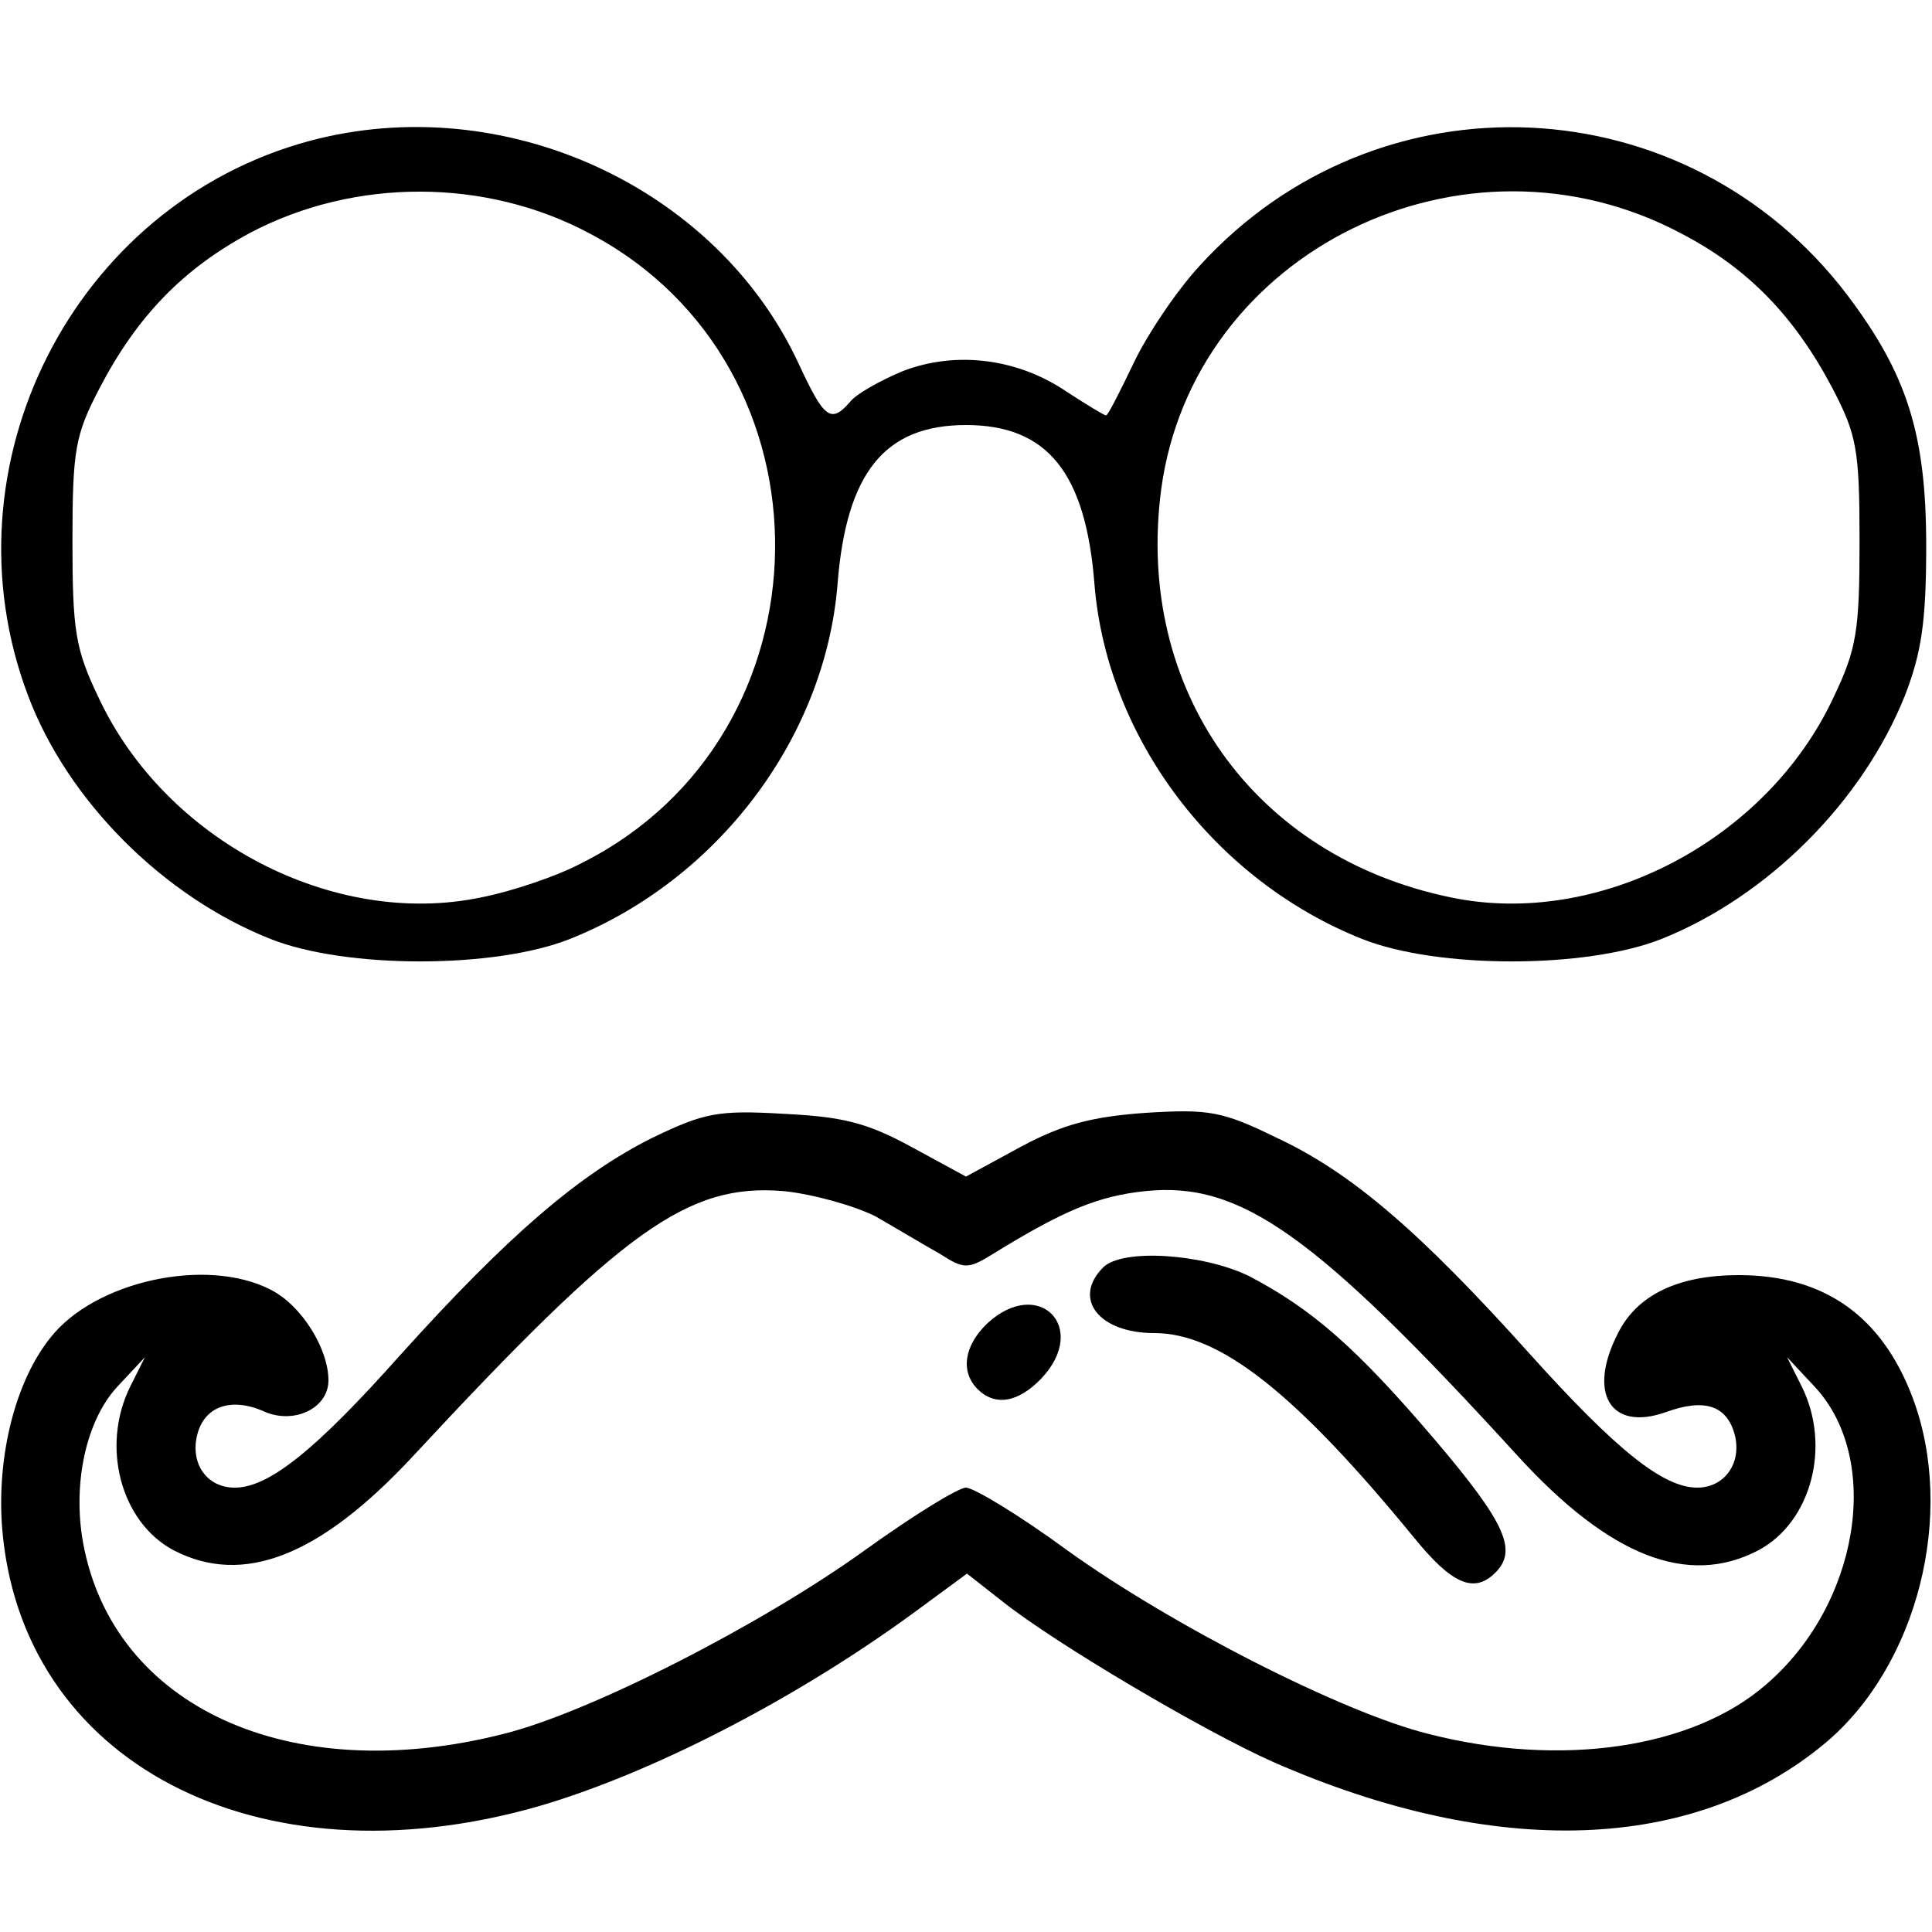
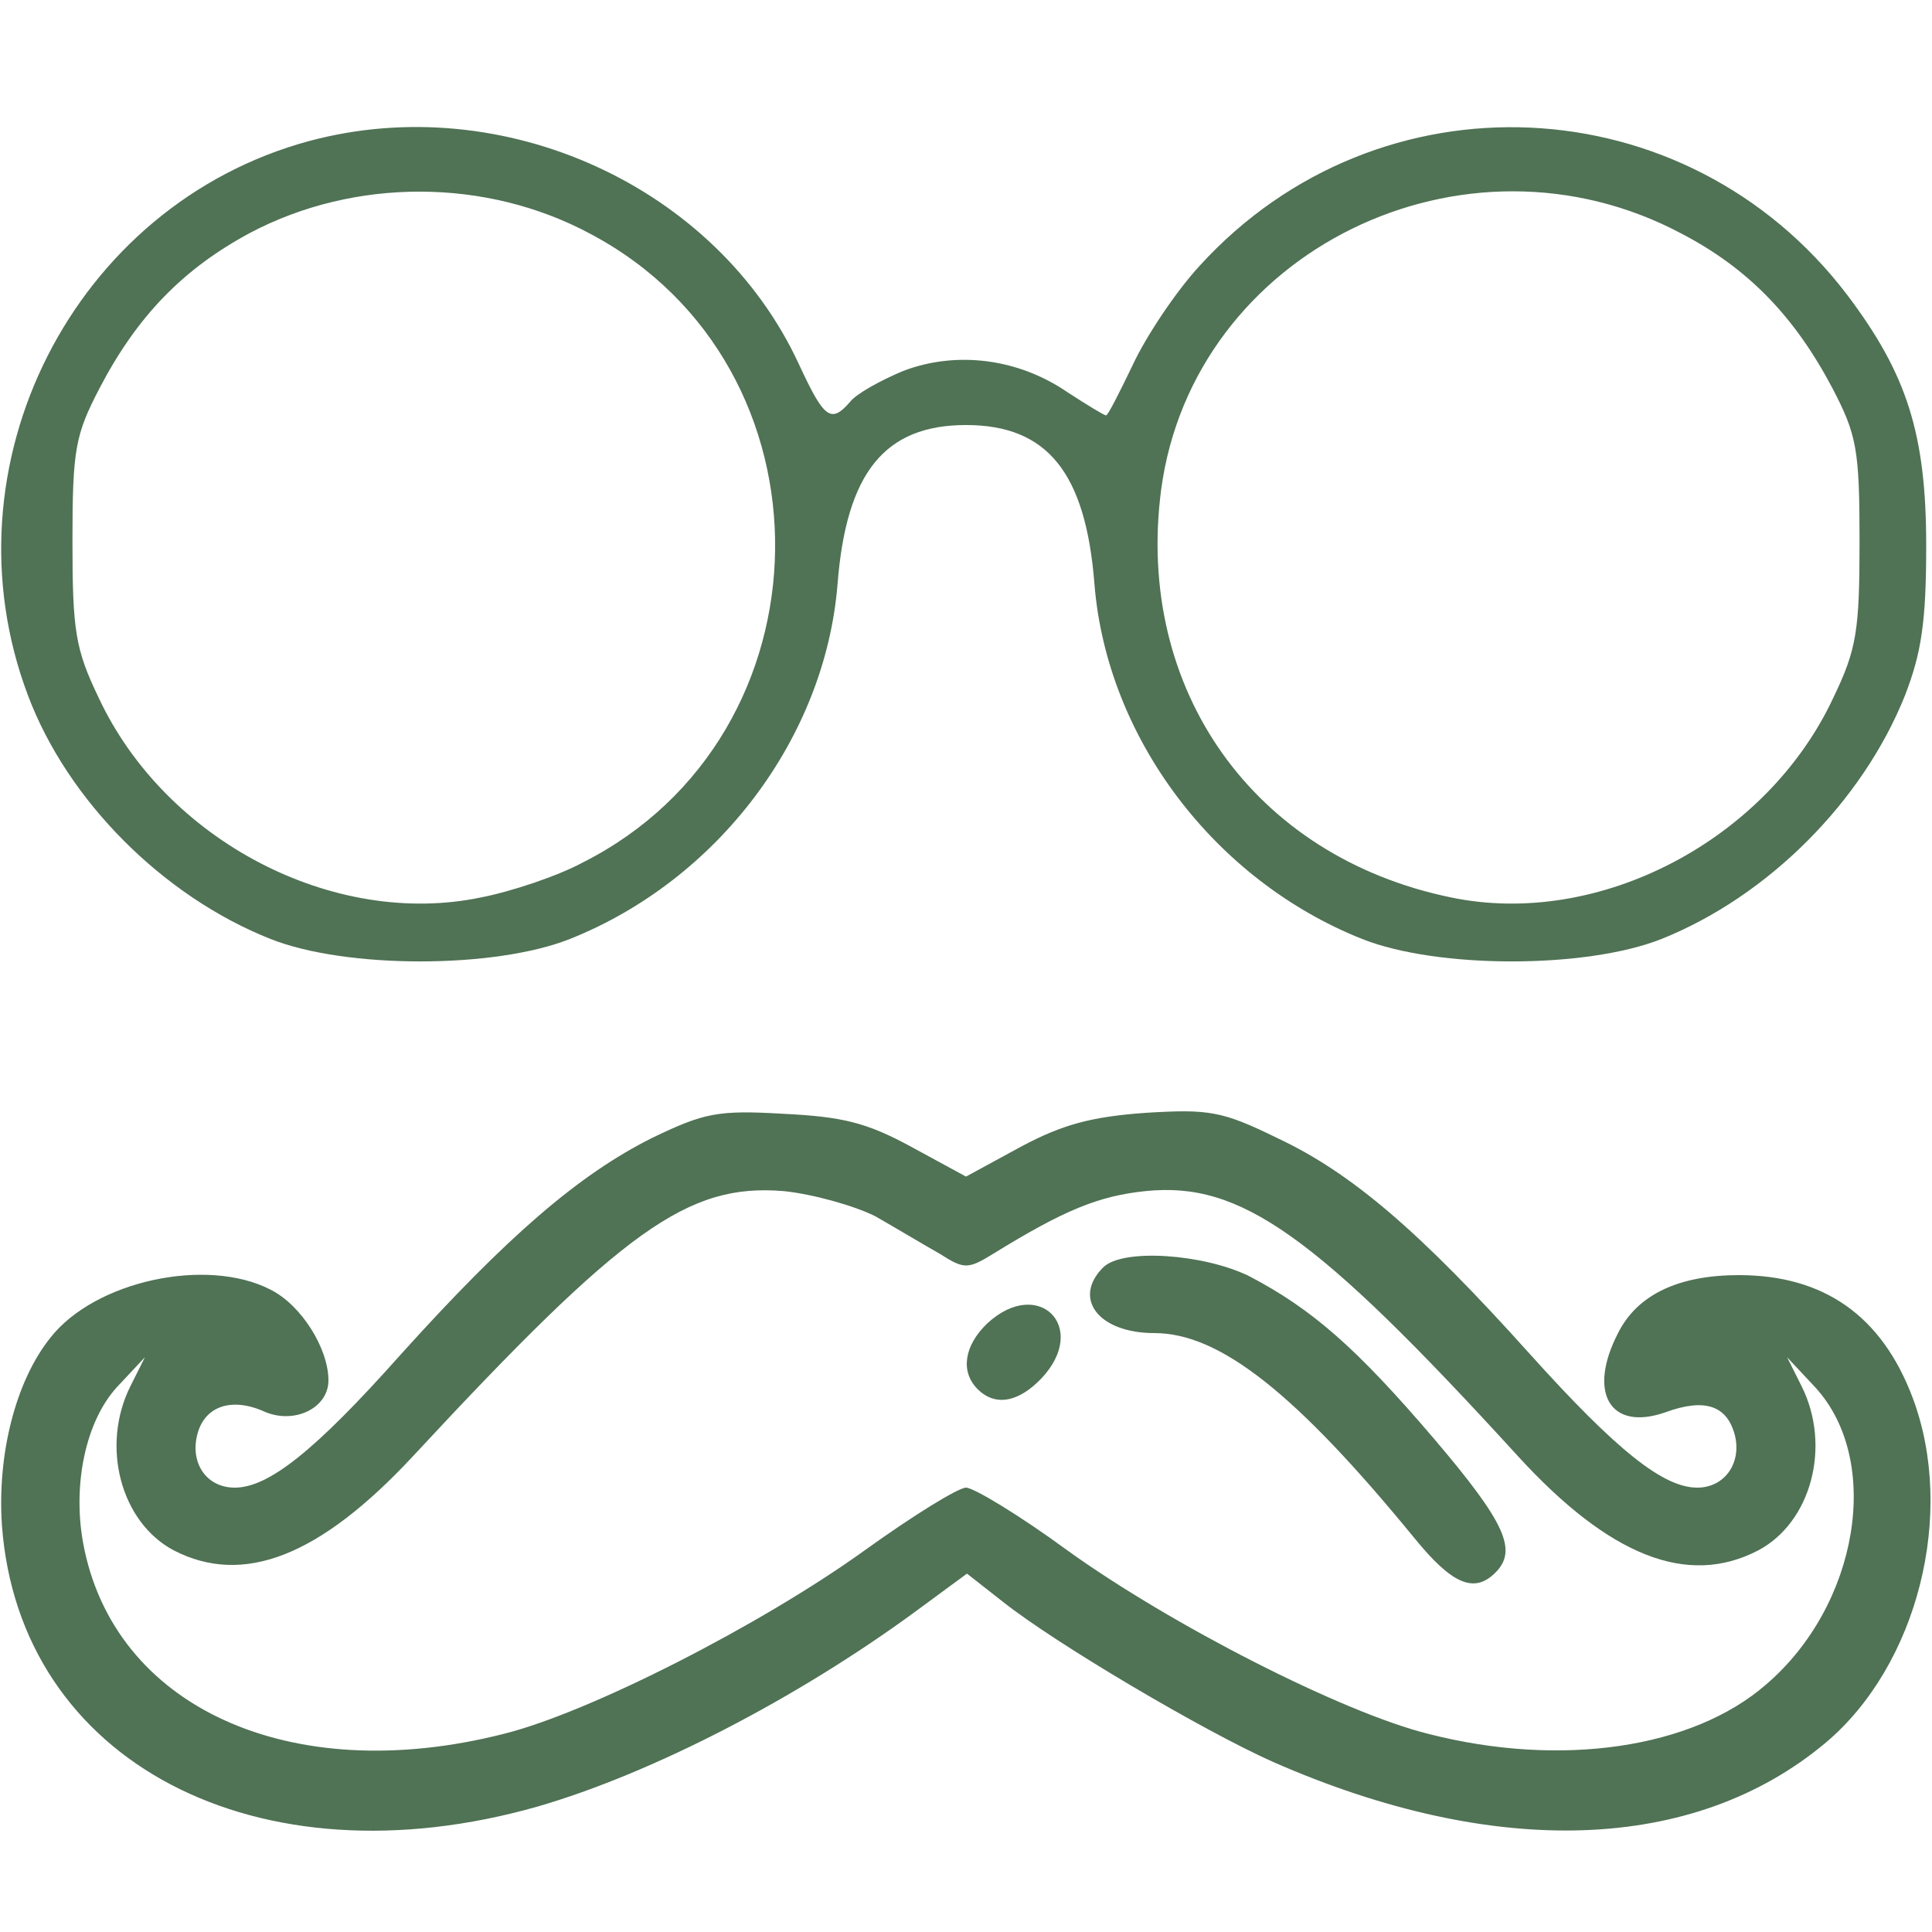
<svg xmlns="http://www.w3.org/2000/svg" version="1.0" width="200pt" height="200pt" viewBox="0 0 200 200" preserveAspectRatio="xMidYMid meet">
-   <g transform="translate(0,200) scale(0.1,-0.1)" fill="#000000" stroke="none">
+   <g transform="translate(0,200) scale(0.1,-0.1)" fill="#507255" stroke="none">
    <path d="M320 1854 c-244 -66 -381 -336 -291 -574 41 -109 140 -208 251 -252 78 -31 232 -31 310 0 153 61 264 208 277 367 9 116 49 165 133 165 84 0 124 -49 133 -165 13 -159 124 -306 277 -367 78 -31 232 -31 310 0 110 44 208 142 252 252 17 44 22 76 22 155 0 116 -20 178 -82 260 -166 218 -485 233 -670 30 -25 -27 -56 -74 -69 -102 -14 -29 -26 -53 -28 -53 -2 0 -20 11 -40 24 -51 35 -115 43 -170 22 -24 -10 -49 -24 -55 -32 -20 -23 -27 -17 -53 39 -85 184 -306 285 -507 231z m291 -96 c259 -137 254 -519 -8 -651 -26 -14 -74 -30 -105 -36 -153 -32 -327 59 -396 207 -24 50 -27 69 -27 162 0 95 3 110 28 158 39 75 87 124 156 161 108 57 244 57 352 -1z m1130 0 c69 -36 117 -86 156 -160 25 -48 28 -63 28 -158 0 -93 -3 -112 -27 -162 -69 -148 -243 -239 -396 -207 -204 42 -327 215 -300 422 33 247 314 385 539 265z" />
    <path d="M675 822 c-76 -38 -150 -102 -260 -224 -89 -100 -137 -138 -172 -138 -29 0 -46 25 -39 54 7 30 35 40 69 25 31 -14 67 3 67 32 0 33 -28 78 -60 94 -66 34 -182 9 -228 -50 -36 -45 -55 -121 -50 -194 18 -245 264 -374 555 -291 117 34 267 111 391 202 l53 39 37 -29 c54 -43 208 -134 280 -166 230 -101 436 -94 572 20 95 80 135 237 90 357 -32 85 -92 127 -180 127 -62 0 -105 -20 -125 -60 -32 -62 -8 -102 49 -82 41 15 64 7 72 -24 7 -29 -11 -54 -39 -54 -35 0 -83 38 -173 138 -114 127 -185 188 -262 224 -57 28 -71 30 -136 26 -56 -4 -86 -12 -129 -35 l-57 -31 -57 31 c-46 25 -71 31 -132 34 -68 4 -82 1 -136 -25z m231 -81 c21 -12 51 -30 67 -39 25 -16 29 -16 55 0 73 45 109 60 158 65 98 10 175 -44 385 -274 95 -104 176 -136 249 -98 55 29 76 108 45 170 l-15 30 29 -31 c70 -76 45 -226 -51 -308 -76 -66 -212 -86 -349 -51 -89 22 -267 113 -374 190 -49 36 -97 65 -105 65 -8 0 -55 -29 -105 -65 -107 -77 -285 -168 -374 -190 -221 -56 -404 28 -435 198 -11 61 3 126 35 161 l29 31 -15 -30 c-31 -62 -10 -141 45 -170 72 -37 151 -6 247 97 219 236 285 283 384 275 30 -3 73 -15 95 -26z" />
    <path d="M1142 688 c-32 -32 -5 -68 53 -68 68 0 147 -63 269 -212 39 -48 62 -58 84 -36 23 23 11 51 -63 138 -81 95 -127 135 -192 169 -47 23 -131 29 -151 9z" />
    <path d="M1022 630 c-24 -23 -28 -50 -10 -68 18 -18 42 -14 66 11 50 53 -3 106 -56 57z" />
  </g>
</svg>
